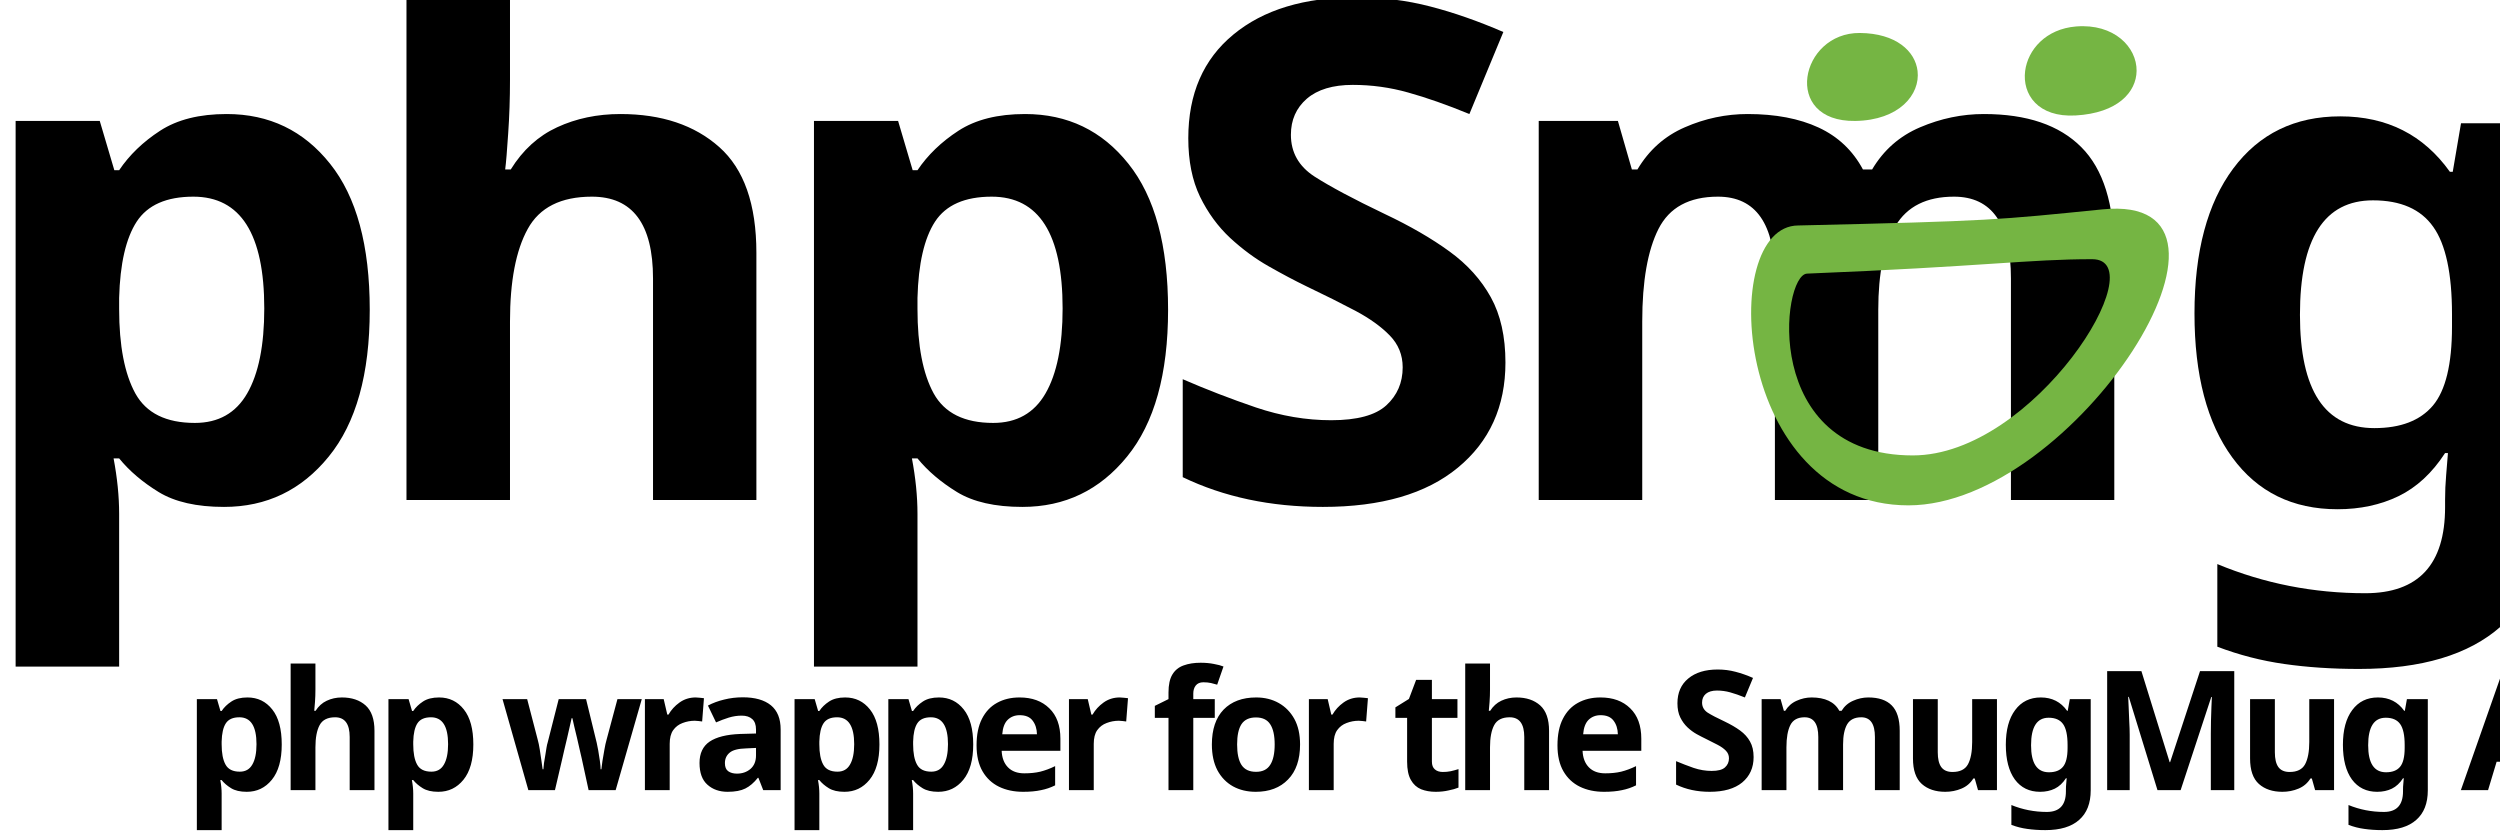
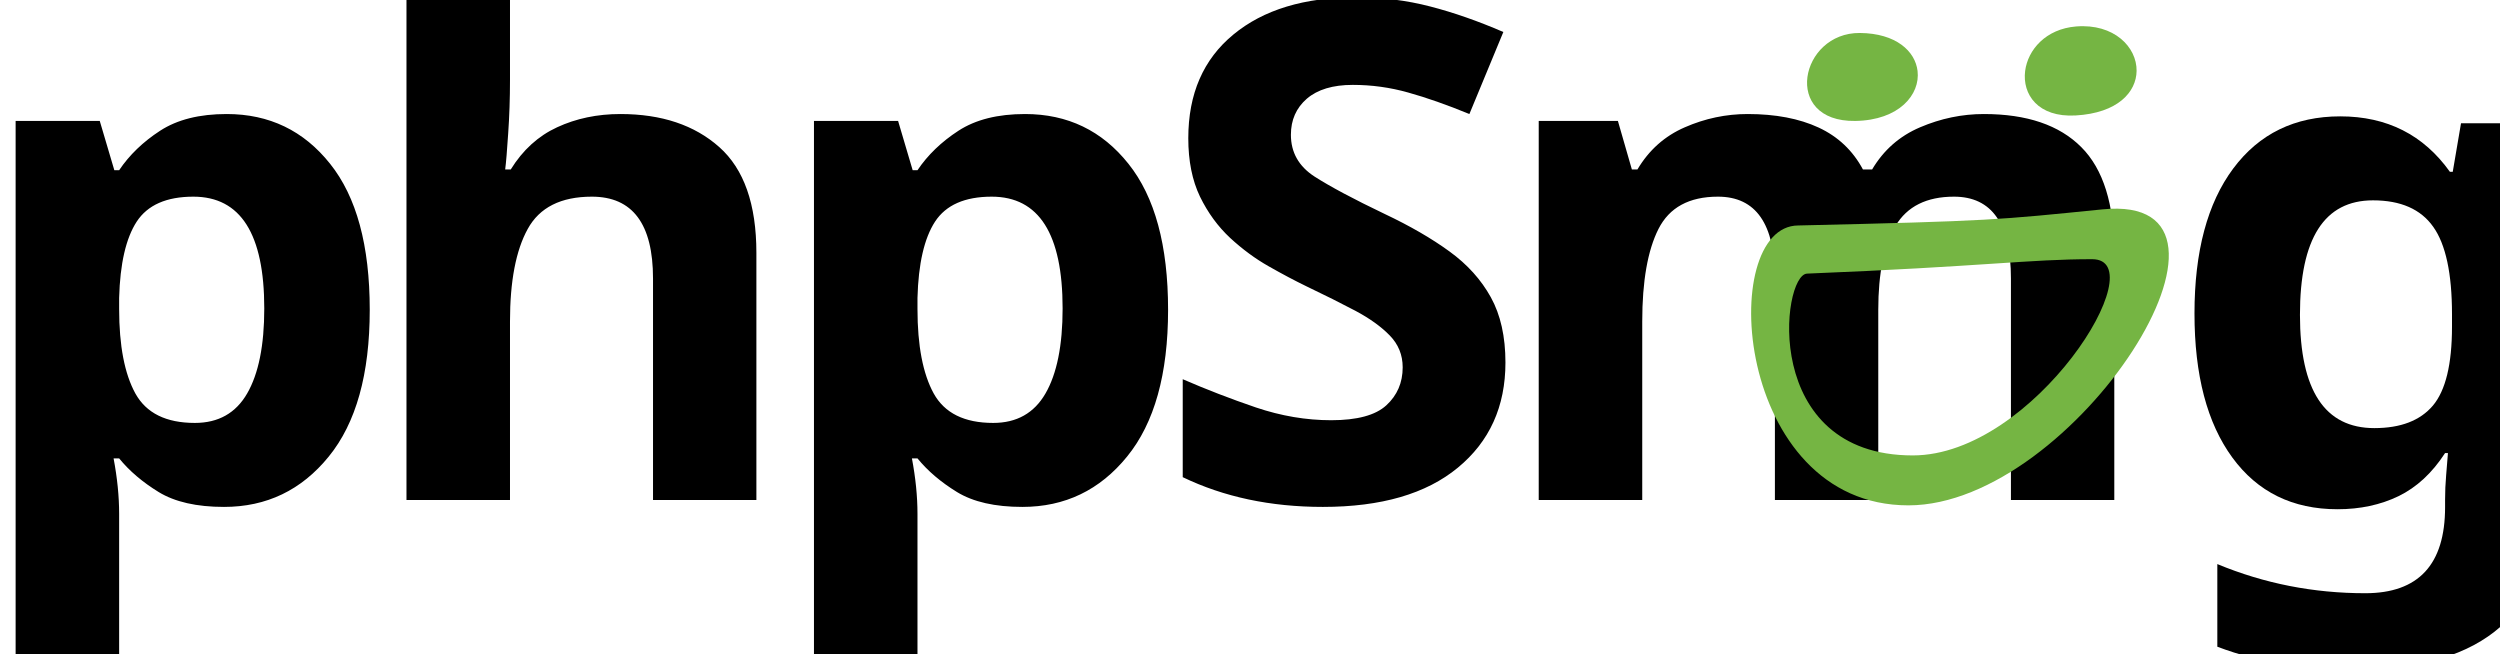
- <svg xmlns="http://www.w3.org/2000/svg" width="260px" height="87px" viewBox="0 0 260 87" version="1.1">
+ <svg xmlns="http://www.w3.org/2000/svg" width="260px" height="68px" viewBox="0 0 260 68" version="1.1">
  <description>Created with Sketch (http://www.bohemiancoding.com/sketch)</description>
  <defs />
  <g id="Page-1" stroke="none" stroke-width="1" fill="none" fill-rule="evenodd">
    <g id="phpSmug-logo" transform="translate(-4, -13)">
-       <text id="PHP-wrapper-for-the-SmugMug-API" font-family="OfficinaSansWinCTT" font-size="17.327" font-weight="bold" letter-spacing="-1.213" fill="#000000">
-         <tspan x="23.114" y="95.175">php wrapper for the SmugMug API</tspan>
-       </text>
      <text id="g" font-family="OfficinaSansWinCTT" font-size="72.196" font-weight="bold" letter-spacing="-5.054" fill="#000000">
        <tspan x="228.977" y="65.241">g</tspan>
      </text>
      <text id="phpSm" font-family="OfficinaSansWinCTT" font-size="72.196" font-weight="bold" letter-spacing="-5.054" fill="#000000">
        <tspan x="0" y="65">phpSm</tspan>
      </text>
      <path d="M196.948,25.578 C201.525,25.509 203.719,22.82 203.426,20.376 C203.182,18.334 201.2,16.461 197.422,16.43 C194.31,16.405 192.279,18.709 191.973,21.01 C191.666,23.324 193.105,25.636 196.948,25.578" id="Fill-10-copy" fill="#75B543" />
      <path d="M219.866,25.008 C224.259,24.759 226.179,22.565 226.206,20.373 C226.237,17.901 223.863,15.432 219.915,15.752 C216.749,16.009 214.897,18.192 214.615,20.375 C214.303,22.802 215.936,25.23 219.866,25.008" id="Fill-12-copy" fill="#75B543" />
      <path d="M202.929,60.364 C187.11,60.364 189.271,41.564 191.933,41.456 C210.319,40.716 215.025,39.956 221.582,39.956 C228.25,39.956 215.556,60.364 202.929,60.364 L202.929,60.364 L202.929,60.364 Z M222.668,34.773 C211.709,35.875 211.173,35.984 191.015,36.449 C182.513,36.485 184.324,65.557 202.475,65.557 C219.763,65.557 240.62,32.966 222.668,34.773 L222.668,34.773 L222.668,34.773 Z" id="Fill-13-copy" fill="#75B543" />
    </g>
  </g>
</svg>
